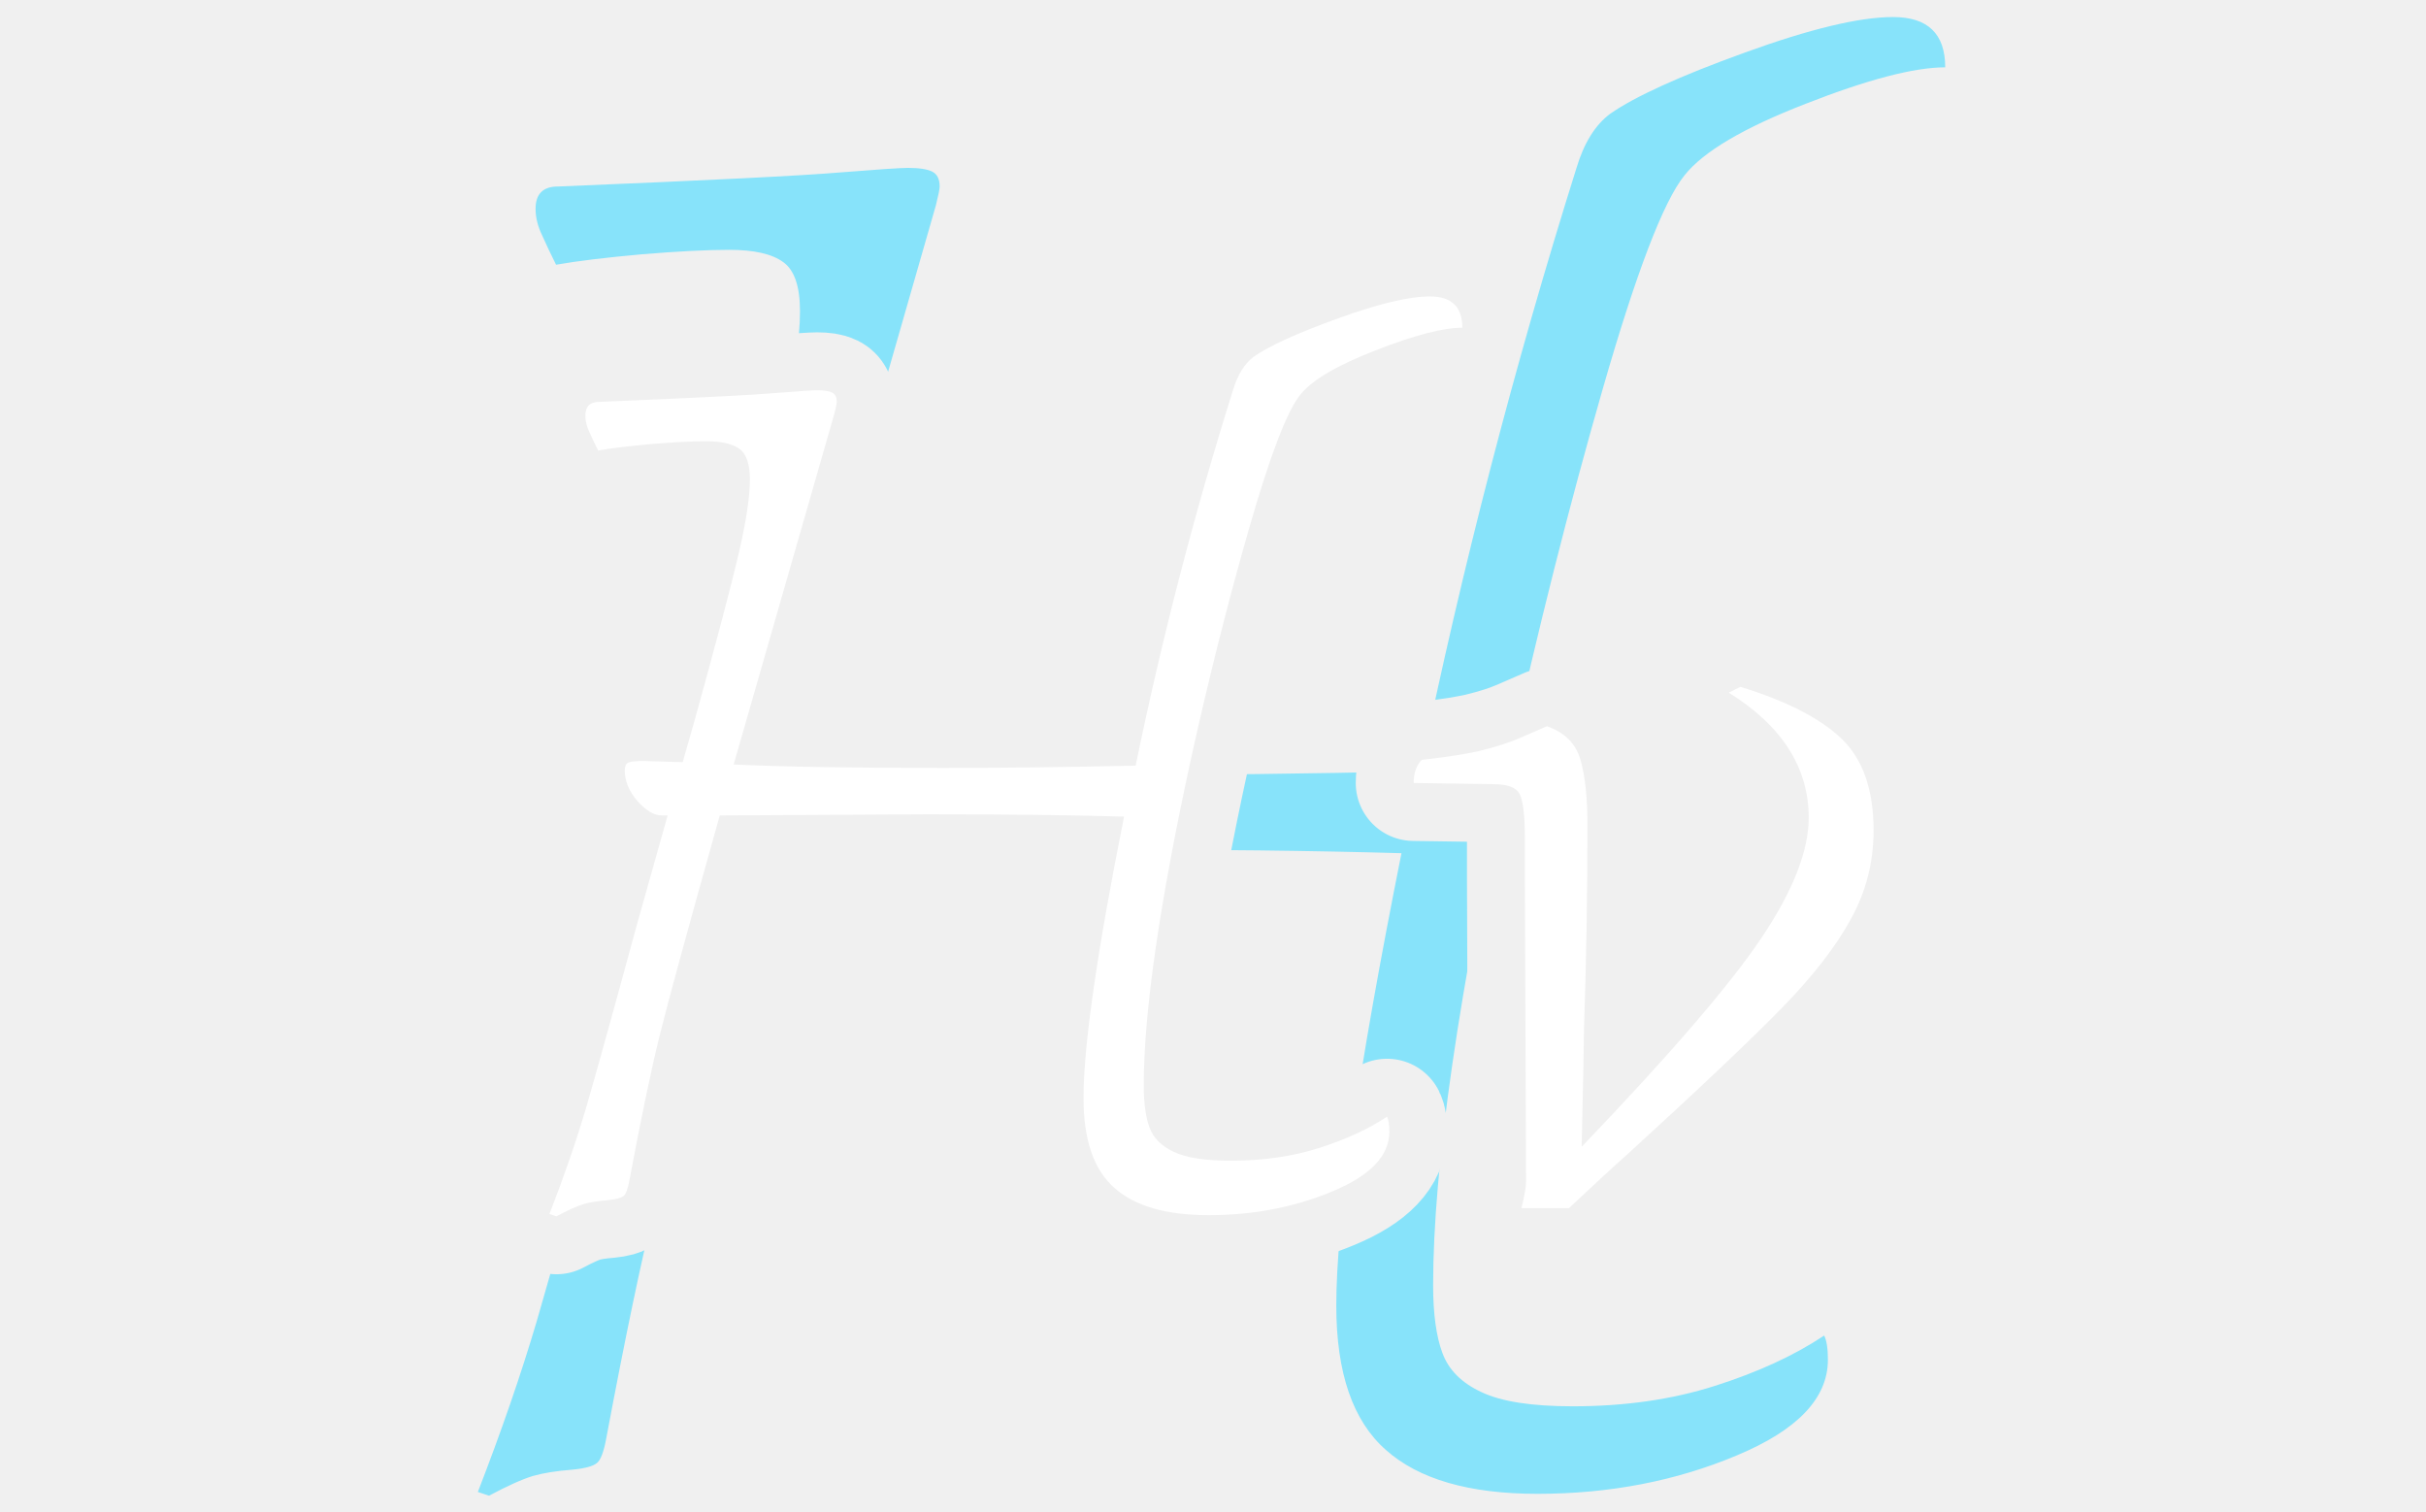
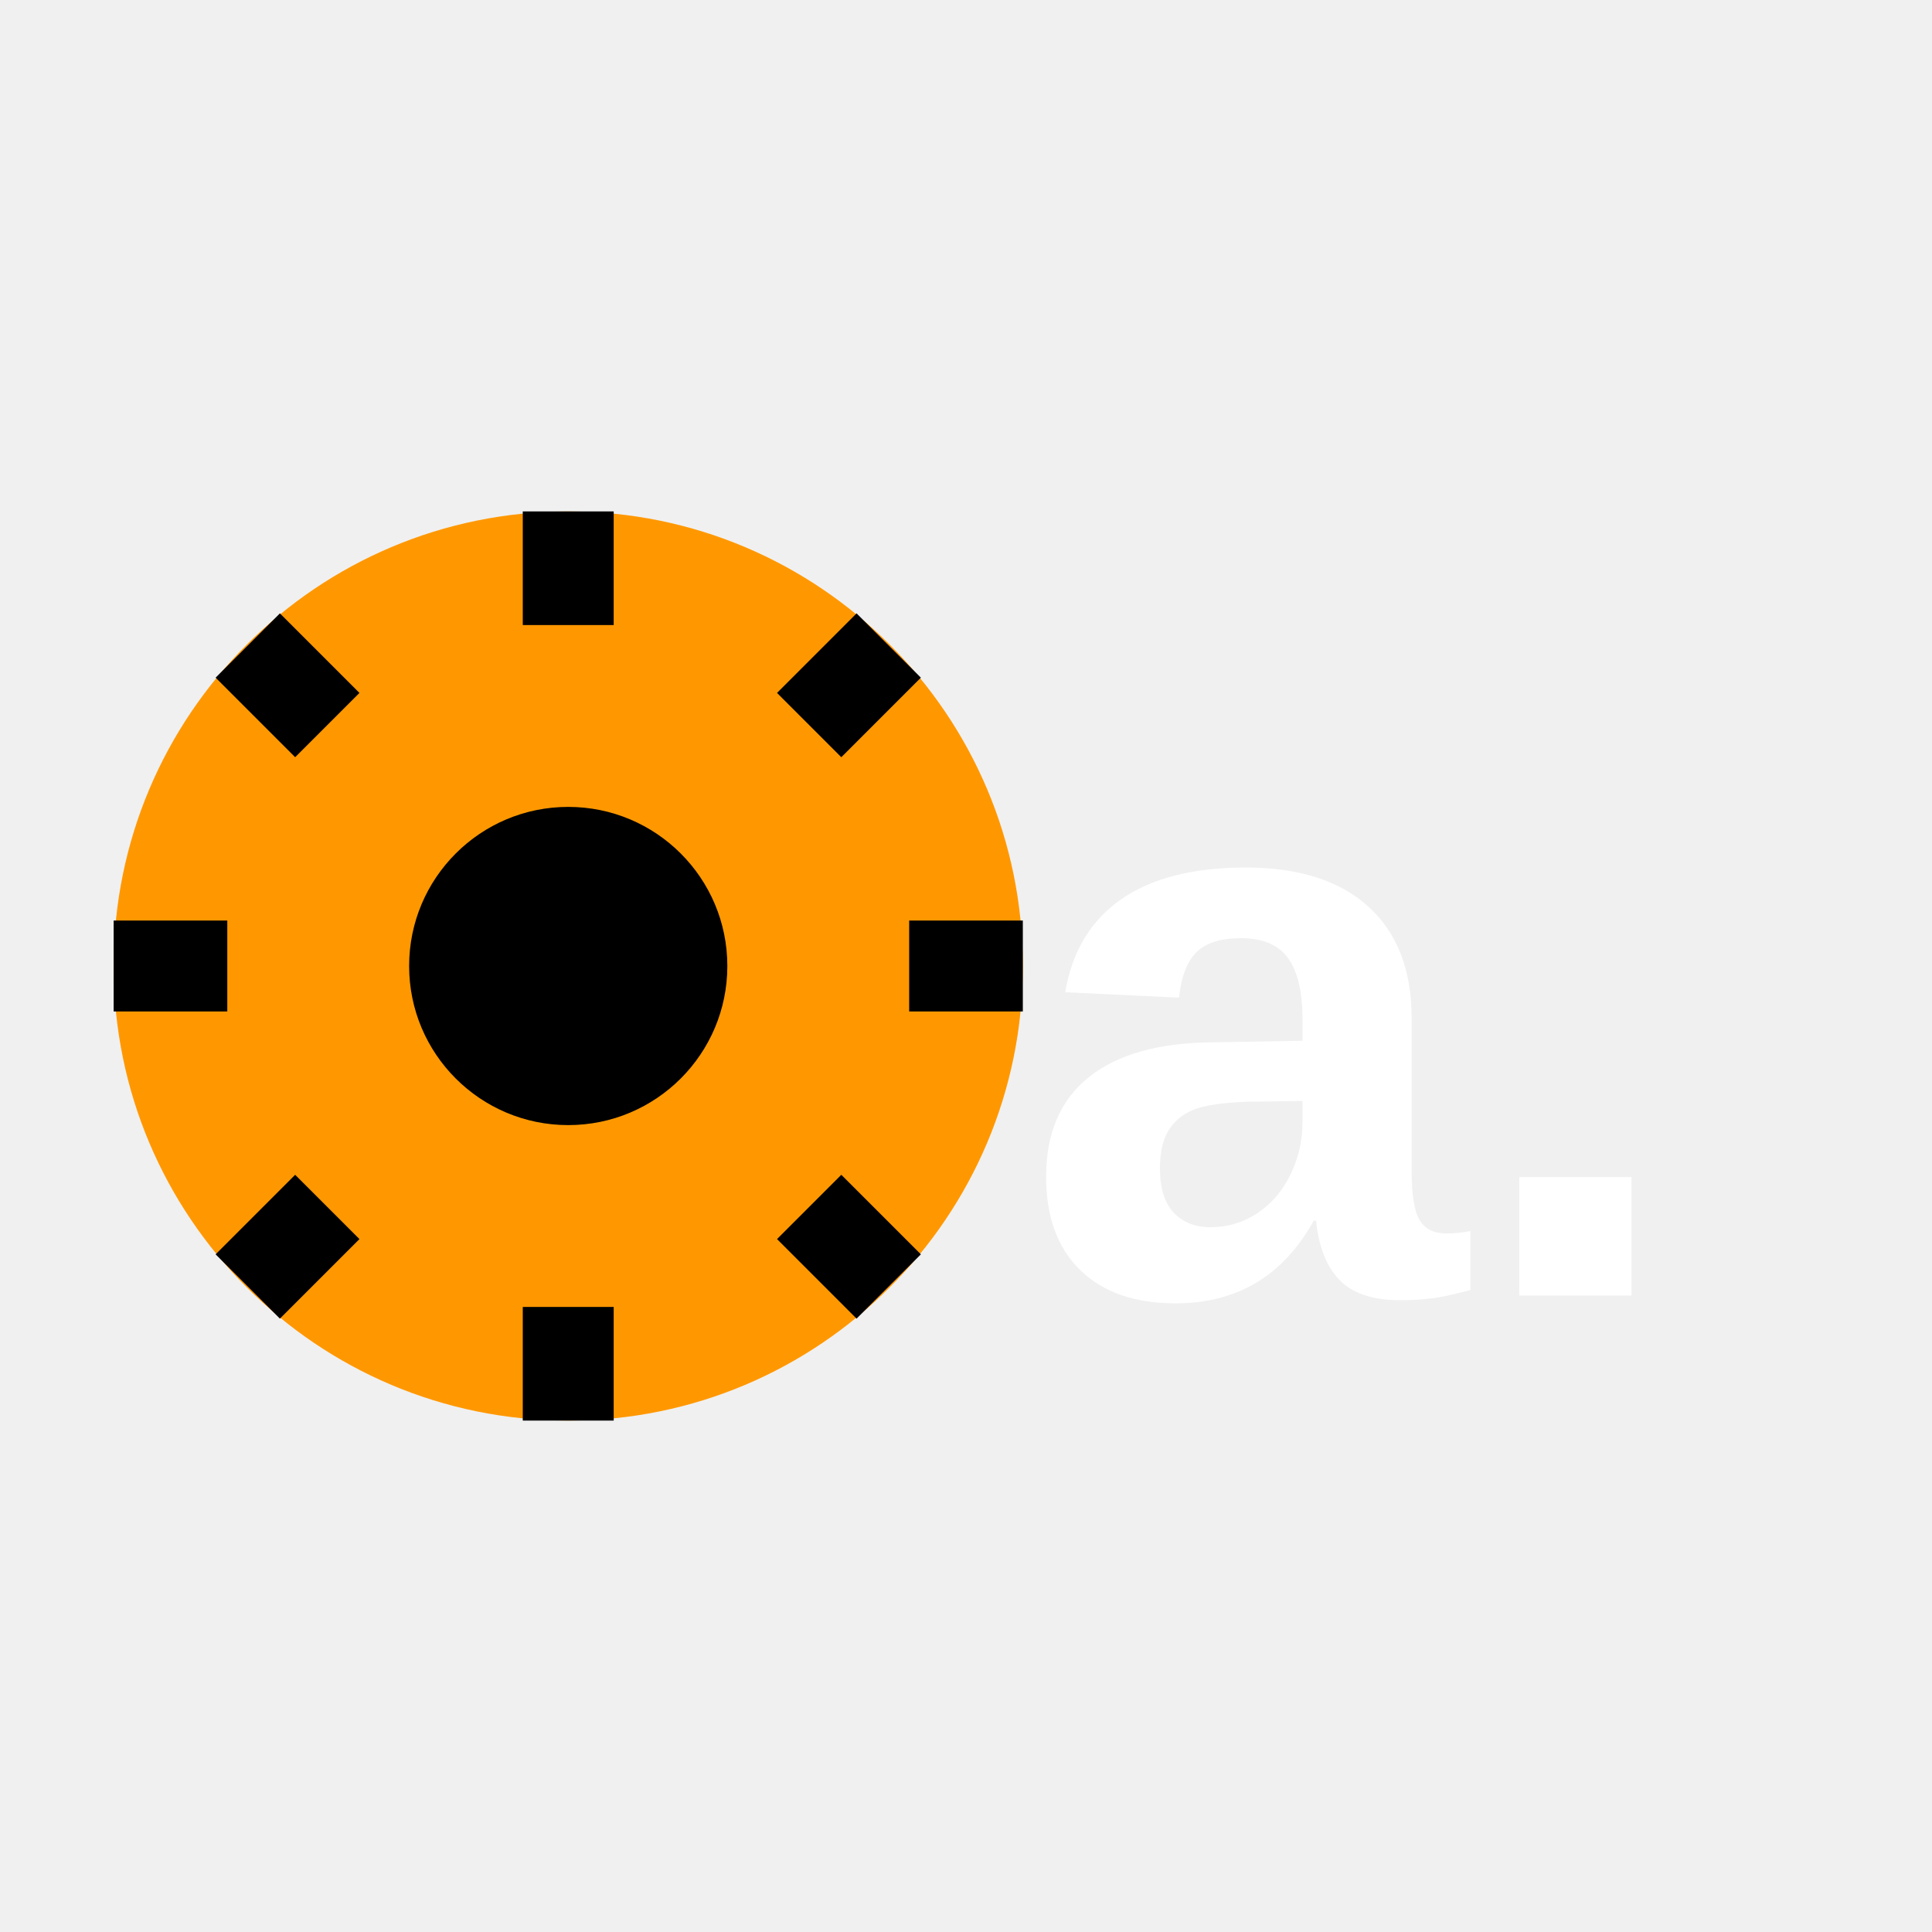
- <svg xmlns="http://www.w3.org/2000/svg" version="1.1" width="1000" height="623" viewBox="0 0 1000 623">
-   <g transform="matrix(1,0,0,1,-0.6060606,0.2522267)">
-     <svg viewBox="0 0 396 247" data-background-color="#ffffff" preserveAspectRatio="xMidYMid meet" height="623" width="1000">
-       <g id="tight-bounds" transform="matrix(1,0,0,1,0.24,-0.1)">
-         <svg viewBox="0 0 395.52 247.2" height="247.2" width="395.52">
+ <svg xmlns="http://www.w3.org/2000/svg" viewBox="0 0 850 850">
+   <circle cx="250" cy="425" r="200" fill="#ff9800" />
+   <g transform="translate(250,425)">
+     <g>
+       <circle r="70" fill="#000" />
+       <g>
+         <g>
          <g>
-             <svg />
+             <path d="M0,-150 L0,-200" stroke="#000" stroke-width="40" stroke-linecap="butt" />
+             <path d="M0,150 L0,200" stroke="#000" stroke-width="40" stroke-linecap="butt" />
+             <path d="M-150,0 L-200,0" stroke="#000" stroke-width="40" stroke-linecap="butt" />
+             <path d="M150,0 L200,0" stroke="#000" stroke-width="40" stroke-linecap="butt" />
+             <path d="M-106,-106 L-141,-141" stroke="#000" stroke-width="40" stroke-linecap="butt" />
+             <path d="M106,106 L141,141" stroke="#000" stroke-width="40" stroke-linecap="butt" />
+             <path d="M-106,106 L-141,141" stroke="#000" stroke-width="40" stroke-linecap="butt" />
+             <path d="M106,-106 L141,-141" stroke="#000" stroke-width="40" stroke-linecap="butt" />
          </g>
-           <g>
-             <svg viewBox="0 0 395.52 247.2" height="247.2" width="395.52">
-               <g mask="url(#530d59b4-b2e3-4f8f-b422-c91cdb6ccbb9)">
-                 <g>
-                   <path d="M256.798 229.807c8.521 0 16.271-1.116 23.25-3.347 7.02-2.232 12.964-4.971 17.833-8.217v0c0.406 0.812 0.609 2.13 0.609 3.956v0c0 6.289-4.971 11.503-14.912 15.642-9.941 4.179-20.795 6.269-32.562 6.269v0c-11.158 0-19.416-2.394-24.772-7.182-5.397-4.747-8.095-12.599-8.095-23.554v0c0-13.796 3.55-38.446 10.652-73.949v0c-13.796-0.406-30.939-0.609-51.43-0.609v0l-54.778 0.304c-8.318 29.62-13.593 48.934-15.824 57.943-2.232 9.048-4.869 21.688-7.913 37.918v0c-0.406 2.232-0.913 3.591-1.521 4.078-0.609 0.527-1.927 0.893-3.956 1.095v0c-2.637 0.203-4.808 0.548-6.513 1.035-1.745 0.527-4.139 1.603-7.182 3.226v0l-1.826-0.609c3.855-9.941 7.06-19.233 9.617-27.876 2.516-8.602 6.918-24.467 13.207-47.595v0l8.217-29.215h-1.522c-2.029 0-4.159-1.258-6.39-3.773-2.232-2.556-3.348-5.255-3.348-8.095v0c0-1.014 0.304-1.684 0.913-2.009 0.609-0.284 1.927-0.426 3.956-0.426v0l10.347 0.305 3.043-10.652c5.681-20.491 9.535-35.058 11.564-43.7 2.029-8.602 3.043-15.236 3.043-19.902v0c0-4.058-0.913-6.736-2.738-8.034-1.826-1.339-4.768-2.009-8.826-2.009v0c-3.652 0-8.419 0.243-14.303 0.731-5.883 0.527-10.55 1.096-13.998 1.704v0c-0.812-1.623-1.562-3.205-2.252-4.748-0.73-1.501-1.096-2.962-1.096-4.382v0c0-2.435 1.217-3.652 3.652-3.652v0c24.751-1.014 40.17-1.785 46.257-2.312 6.086-0.487 9.738-0.73 10.955-0.731v0c1.826 0 3.145 0.203 3.956 0.609 0.812 0.406 1.217 1.217 1.217 2.434v0c0 0.406-0.203 1.42-0.608 3.044v0l-26.476 92.208c12.781 0.609 31.142 0.913 55.082 0.913v0c15.013 0 31.852-0.203 50.517-0.608v0c6.898-33.475 15.419-66.342 25.563-98.6v0c1.217-4.058 3.043-6.999 5.477-8.825v0c4.058-2.84 11.422-6.188 22.094-10.043 10.631-3.855 18.685-5.782 24.163-5.782v0c5.681 0 8.521 2.739 8.521 8.217v0c-5.072 0-12.68 1.988-22.824 5.965-10.144 3.936-16.738 7.831-19.781 11.685v0c-3.449 4.26-7.912 15.926-13.39 34.997-5.478 19.071-10.55 39.156-15.216 60.255v0c-8.318 38.141-12.477 66.849-12.477 86.123v0c0 4.666 0.507 8.359 1.522 11.077 1.014 2.759 3.145 4.889 6.39 6.391 3.246 1.542 8.217 2.313 14.912 2.312z" fill="#87e3fa" fill-rule="nonzero" stroke="none" stroke-width="1" stroke-linecap="butt" stroke-linejoin="miter" stroke-miterlimit="10" stroke-dasharray="" stroke-dashoffset="0" font-family="none" font-weight="none" font-size="none" text-anchor="none" style="mix-blend-mode: normal" data-fill-palette-color="tertiary" />
-                 </g>
-               </g>
-               <g transform="matrix(1,0,0,1,77.4643,37.08)">
-                 <svg viewBox="0 0 240.591 173.04" height="173.04" width="240.591">
-                   <g>
-                     <svg viewBox="0 0 240.591 173.04" height="173.04" width="240.591">
-                       <g>
-                         <svg viewBox="0 0 240.591 173.04" height="173.04" width="240.591">
-                           <g>
-                             <svg viewBox="0 0 240.591 173.04" height="173.04" width="240.591">
-                               <g id="textblocktransform">
-                                 <svg viewBox="0 0 240.591 173.04" height="173.04" width="240.591" id="textblock">
-                                   <g>
-                                     <svg viewBox="0 0 240.591 173.04" height="173.04" width="240.591">
-                                       <g transform="matrix(1,0,0,1,0,0)">
-                                         <svg width="240.591" viewBox="1.55 -42.35 63.15 45.7" height="173.04" data-palette-color="#ffffff">
-                                           <path d="M33.95-2.05Q36.05-2.05 37.77-2.6 39.5-3.15 40.7-3.95L40.7-3.95Q40.8-3.75 40.8-3.3L40.8-3.3Q40.8-1.75 38.35-0.73 35.9 0.3 33 0.3L33 0.3Q30.25 0.3 28.93-0.88 27.6-2.05 27.6-4.75L27.6-4.75Q27.6-8.15 29.35-16.9L29.35-16.9Q25.95-17 20.9-17L20.9-17 11.9-16.95Q9.85-9.65 9.3-7.43 8.75-5.2 8-1.2L8-1.2Q7.9-0.65 7.75-0.53 7.6-0.4 7.1-0.35L7.1-0.35Q6.45-0.3 6.03-0.18 5.6-0.05 4.85 0.35L4.85 0.35 4.55 0.25Q5.5-2.2 6.13-4.33 6.75-6.45 8.3-12.15L8.3-12.15 9.65-16.95 9.4-16.95Q8.9-16.95 8.35-17.57 7.8-18.2 7.8-18.9L7.8-18.9Q7.8-19.15 7.95-19.23 8.1-19.3 8.6-19.3L8.6-19.3 10.3-19.25 10.8-21Q12.2-26.05 12.7-28.18 13.2-30.3 13.2-31.45L13.2-31.45Q13.2-32.45 12.75-32.77 12.3-33.1 11.3-33.1L11.3-33.1Q10.4-33.1 8.95-32.98 7.5-32.85 6.65-32.7L6.65-32.7Q6.45-33.1 6.28-33.48 6.1-33.85 6.1-34.2L6.1-34.2Q6.1-34.8 6.7-34.8L6.7-34.8Q12.8-35.05 14.3-35.18 15.8-35.3 16.1-35.3L16.1-35.3Q16.55-35.3 16.75-35.2 16.95-35.1 16.95-34.8L16.95-34.8Q16.95-34.7 16.85-34.3L16.85-34.3 12.5-19.15Q15.65-19 21.55-19L21.55-19Q25.25-19 29.85-19.1L29.85-19.1Q31.55-27.35 34.05-35.3L34.05-35.3Q34.35-36.3 34.95-36.75L34.95-36.75Q35.95-37.45 38.58-38.4 41.2-39.35 42.55-39.35L42.55-39.35Q43.95-39.35 43.95-38L43.95-38Q42.7-38 40.2-37.02 37.7-36.05 36.95-35.1L36.95-35.1Q36.1-34.05 34.75-29.35 33.4-24.65 32.25-19.45L32.25-19.45Q30.2-10.05 30.2-5.3L30.2-5.3Q30.2-4.15 30.45-3.48 30.7-2.8 31.5-2.43 32.3-2.05 33.95-2.05L33.95-2.05ZM55.95-22.5Q58.9-21.6 60.3-20.28 61.7-18.95 61.7-16.3L61.7-16.3Q61.7-14.25 60.72-12.48 59.75-10.7 57.75-8.65 55.75-6.6 51.1-2.35L51.1-2.35Q50.25-1.6 48.55 0L48.55 0 46.5 0Q46.7-0.8 46.7-1.15L46.7-1.15 46.65-14.2 46.65-15.95Q46.65-17.45 46.42-17.88 46.2-18.3 45.3-18.3L45.3-18.3 41.85-18.35Q41.85-19 42.2-19.35L42.2-19.35Q44-19.55 44.87-19.78 45.75-20 46.45-20.3 47.15-20.6 47.6-20.8L47.6-20.8Q48.75-20.4 49.05-19.35 49.35-18.3 49.35-16.55L49.35-16.55Q49.35-12.05 49.2-7.7L49.2-7.7Q49.2-6.95 49.1-2.65L49.1-2.65Q54.8-8.6 56.85-11.65 58.9-14.7 58.9-16.85L58.9-16.85Q58.9-20.1 55.45-22.25L55.45-22.25 55.95-22.5Z" opacity="1" transform="matrix(1,0,0,1,0,0)" fill="#ffffff" class="undefined-text-0" data-fill-palette-color="primary" id="text-0" />
-                                         </svg>
-                                       </g>
-                                     </svg>
-                                   </g>
-                                 </svg>
-                               </g>
-                             </svg>
-                           </g>
-                         </svg>
-                       </g>
-                     </svg>
-                   </g>
-                 </svg>
-               </g>
-             </svg>
-           </g>
-           <defs>
-             <mask id="530d59b4-b2e3-4f8f-b422-c91cdb6ccbb9">
-               <rect width="395.52" height="247.2" fill="white" />
-               <g transform="matrix(1,0,0,1,77.4643,37.08)" id="clone">
-                 <svg viewBox="0 0 240.591 173.04" height="173.04" width="240.591">
-                   <g>
-                     <svg viewBox="0 0 240.591 173.04" height="173.04" width="240.591">
-                       <g>
-                         <svg viewBox="0 0 240.591 173.04" height="173.04" width="240.591">
-                           <g>
-                             <svg viewBox="0 0 240.591 173.04" height="173.04" width="240.591">
-                               <g id="SvgjsG1012">
-                                 <svg viewBox="0 0 240.591 173.04" height="173.04" width="240.591" id="SvgjsSvg1011">
-                                   <g>
-                                     <svg viewBox="0 0 240.591 173.04" height="173.04" width="240.591">
-                                       <g transform="matrix(1,0,0,1,0,0)">
-                                         <svg width="240.591" viewBox="1.55 -42.35 63.15 45.7" height="173.04" data-palette-color="#ffffff">
-                                           <path d="M33.95-2.05Q36.05-2.05 37.77-2.6 39.5-3.15 40.7-3.95L40.7-3.95Q40.8-3.75 40.8-3.3L40.8-3.3Q40.8-1.75 38.35-0.73 35.9 0.3 33 0.3L33 0.3Q30.25 0.3 28.93-0.88 27.6-2.05 27.6-4.75L27.6-4.75Q27.6-8.15 29.35-16.9L29.35-16.9Q25.95-17 20.9-17L20.9-17 11.9-16.95Q9.85-9.65 9.3-7.43 8.75-5.2 8-1.2L8-1.2Q7.9-0.65 7.75-0.53 7.6-0.4 7.1-0.35L7.1-0.35Q6.45-0.3 6.03-0.18 5.6-0.05 4.85 0.35L4.85 0.35 4.55 0.25Q5.5-2.2 6.13-4.33 6.75-6.45 8.3-12.15L8.3-12.15 9.65-16.95 9.4-16.95Q8.9-16.95 8.35-17.57 7.8-18.2 7.8-18.9L7.8-18.9Q7.8-19.15 7.95-19.23 8.1-19.3 8.6-19.3L8.6-19.3 10.3-19.25 10.8-21Q12.2-26.05 12.7-28.18 13.2-30.3 13.2-31.45L13.2-31.45Q13.2-32.45 12.75-32.77 12.3-33.1 11.3-33.1L11.3-33.1Q10.4-33.1 8.95-32.98 7.5-32.85 6.65-32.7L6.65-32.7Q6.45-33.1 6.28-33.48 6.1-33.85 6.1-34.2L6.1-34.2Q6.1-34.8 6.7-34.8L6.7-34.8Q12.8-35.05 14.3-35.18 15.8-35.3 16.1-35.3L16.1-35.3Q16.55-35.3 16.75-35.2 16.95-35.1 16.95-34.8L16.95-34.8Q16.95-34.7 16.85-34.3L16.85-34.3 12.5-19.15Q15.65-19 21.55-19L21.55-19Q25.25-19 29.85-19.1L29.85-19.1Q31.55-27.35 34.05-35.3L34.05-35.3Q34.35-36.3 34.95-36.75L34.95-36.75Q35.95-37.45 38.58-38.4 41.2-39.35 42.55-39.35L42.55-39.35Q43.95-39.35 43.95-38L43.95-38Q42.7-38 40.2-37.02 37.7-36.05 36.95-35.1L36.95-35.1Q36.1-34.05 34.75-29.35 33.4-24.65 32.25-19.45L32.25-19.45Q30.2-10.05 30.2-5.3L30.2-5.3Q30.2-4.15 30.45-3.48 30.7-2.8 31.5-2.43 32.3-2.05 33.95-2.05L33.95-2.05ZM55.95-22.5Q58.9-21.6 60.3-20.28 61.7-18.95 61.7-16.3L61.7-16.3Q61.7-14.25 60.72-12.48 59.75-10.7 57.75-8.65 55.75-6.6 51.1-2.35L51.1-2.35Q50.25-1.6 48.55 0L48.55 0 46.5 0Q46.7-0.8 46.7-1.15L46.7-1.15 46.65-14.2 46.65-15.95Q46.65-17.45 46.42-17.88 46.2-18.3 45.3-18.3L45.3-18.3 41.85-18.35Q41.85-19 42.2-19.35L42.2-19.35Q44-19.55 44.87-19.78 45.75-20 46.45-20.3 47.15-20.6 47.6-20.8L47.6-20.8Q48.75-20.4 49.05-19.35 49.35-18.3 49.35-16.55L49.35-16.55Q49.35-12.05 49.2-7.7L49.2-7.7Q49.2-6.95 49.1-2.65L49.1-2.65Q54.8-8.6 56.85-11.65 58.9-14.7 58.9-16.85L58.9-16.85Q58.9-20.1 55.45-22.25L55.45-22.25 55.95-22.5Z" opacity="1" transform="matrix(1,0,0,1,0,0)" fill="#ffffff" class="undefined-text-0" data-fill-palette-color="primary" id="SvgjsPath1010" stroke-width="5" stroke="black" stroke-linejoin="round" />
-                                         </svg>
-                                       </g>
-                                     </svg>
-                                   </g>
-                                 </svg>
-                               </g>
-                             </svg>
-                           </g>
-                         </svg>
-                       </g>
-                     </svg>
-                   </g>
-                 </svg>
-               </g>
-             </mask>
-           </defs>
-         </svg>
-         <rect width="395.52" height="247.2" fill="none" stroke="none" visibility="hidden" />
+         </g>
      </g>
-     </svg>
+     </g>
  </g>
+   <text x="450" y="570" font-size="350" font-family="'Montserrat', 'Arial', sans-serif" font-weight="900" fill="#fff">a.</text>
</svg>
